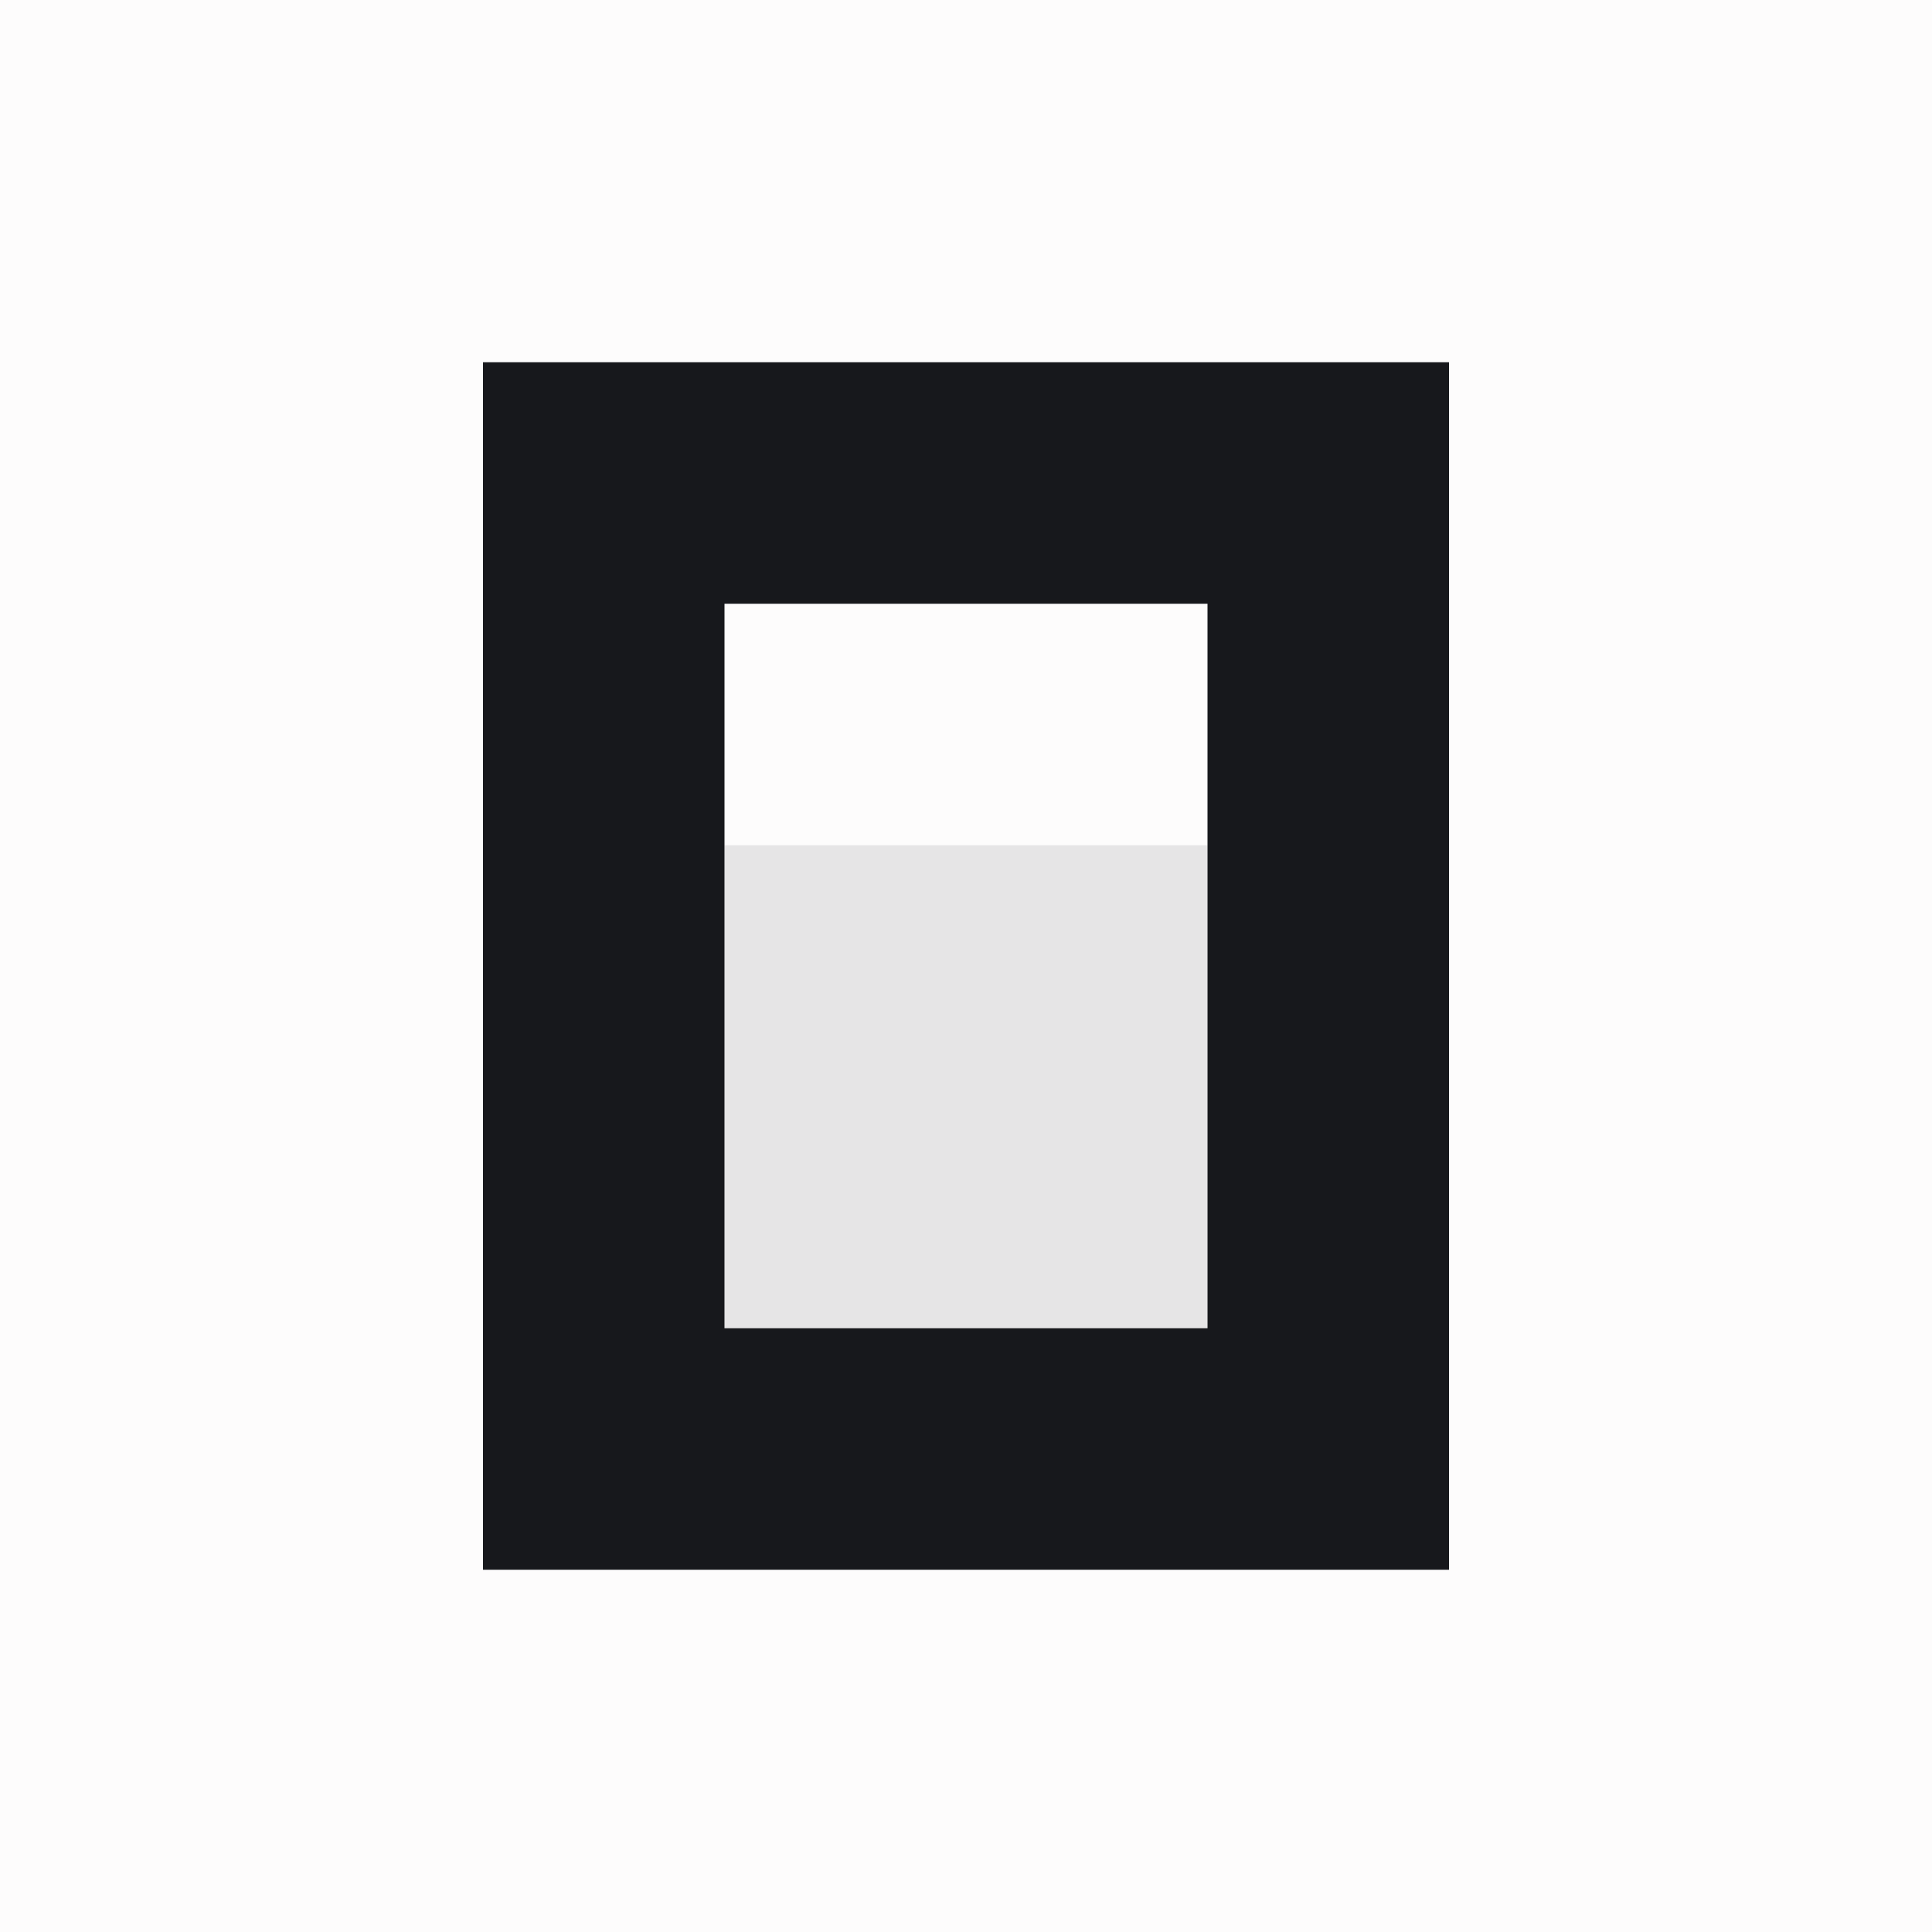
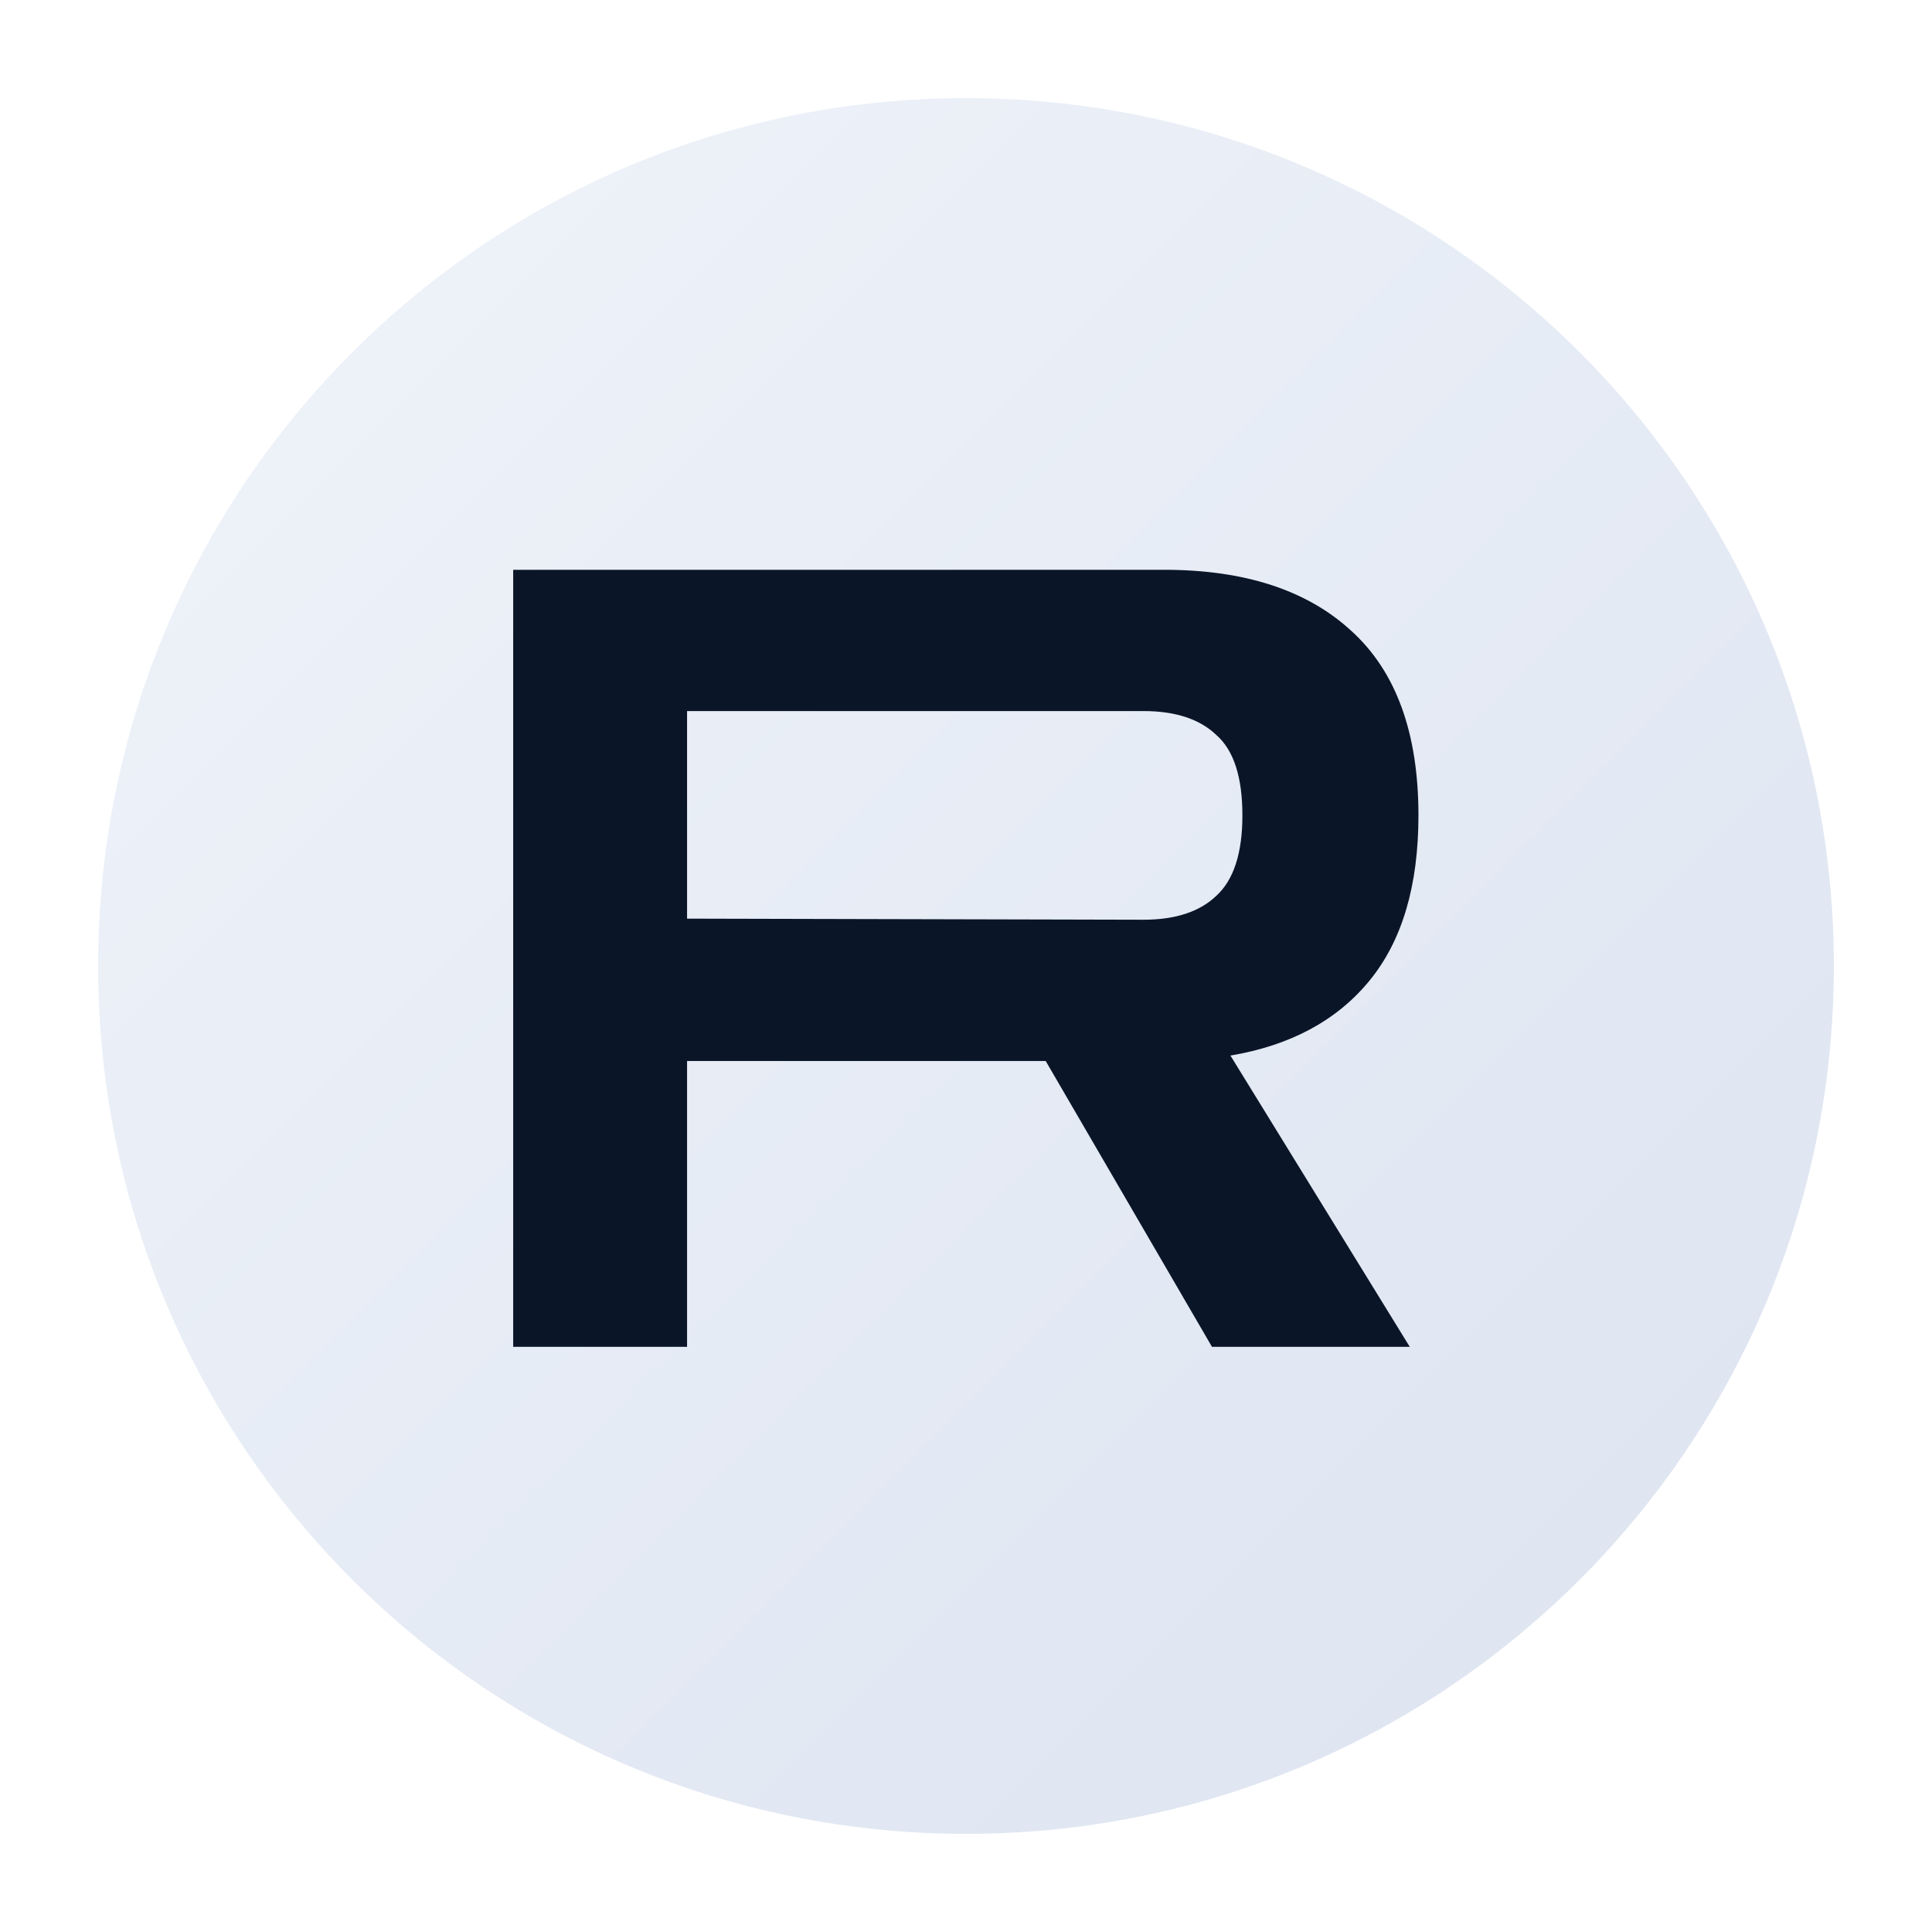
- <svg xmlns="http://www.w3.org/2000/svg" width="512" height="512" viewBox="0 0 512 512" fill="none">
-   <rect width="512" height="512" fill="#FDFCFC" />
-   <path d="M320 224V352H192V224H320Z" fill="#E6E5E6" />
-   <path fill-rule="evenodd" clip-rule="evenodd" d="M384 416H128V96H384V416ZM320 160H192V352H320V160Z" fill="#17181C" />
+ <svg xmlns="http://www.w3.org/2000/svg" viewBox="0 0 512 512" width="512" height="512">
+   <defs>
+     <linearGradient id="bg" x1="0%" y1="0%" x2="100%" y2="100%">
+       <stop offset="0%" stop-color="#f0f4fa" />
+       <stop offset="100%" stop-color="#dce3f0" />
+     </linearGradient>
+   </defs>
+   <circle cx="256" cy="256" r="230" fill="url(#bg)" />
+   <g transform="translate(136.0, 151.0) scale(6.0)">
+     <path d="M0 34.32V0H28.752C32.304 0 35.056 0.896 37.008 2.688C38.992 4.48 39.984 7.2 39.984 10.848C39.984 13.952 39.264 16.384 37.824 18.144C36.384 19.904 34.336 21.008 31.68 21.456L39.6 34.32H30.864L23.52 21.696H7.68V34.32H0ZM27.84 6.24H7.68V15.408L27.84 15.456C29.248 15.456 30.32 15.104 31.056 14.4C31.824 13.696 32.208 12.512 32.208 10.848C32.208 9.152 31.824 7.968 31.056 7.296C30.32 6.592 29.248 6.24 27.84 6.24Z" fill="#0a1628" />
+   </g>
</svg>
